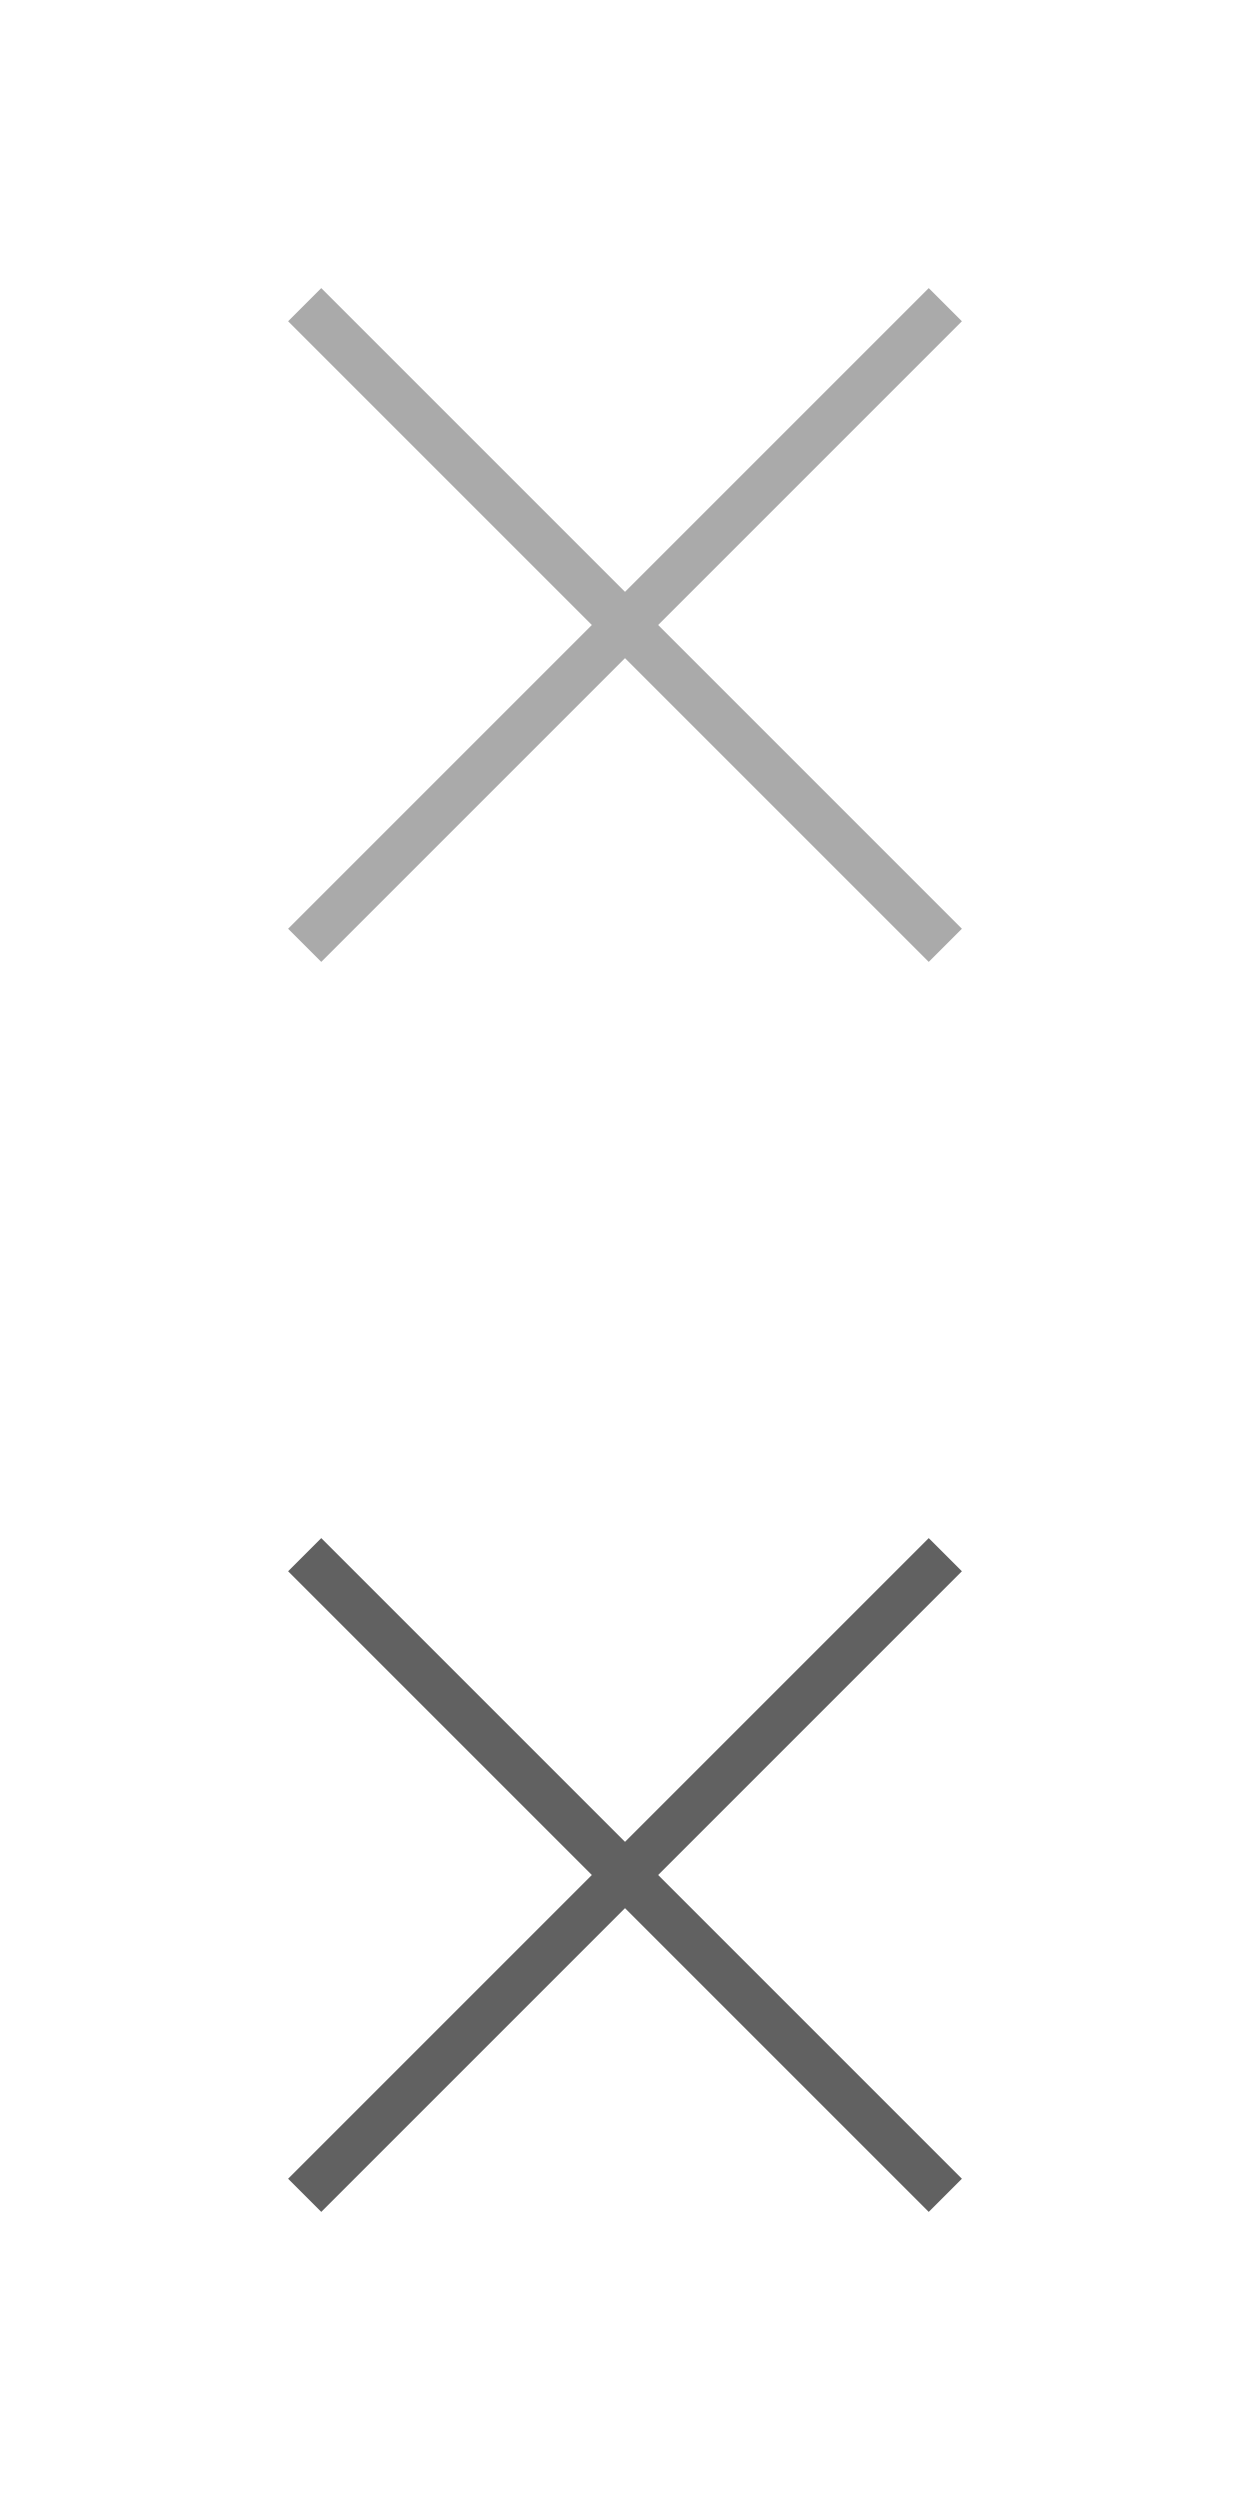
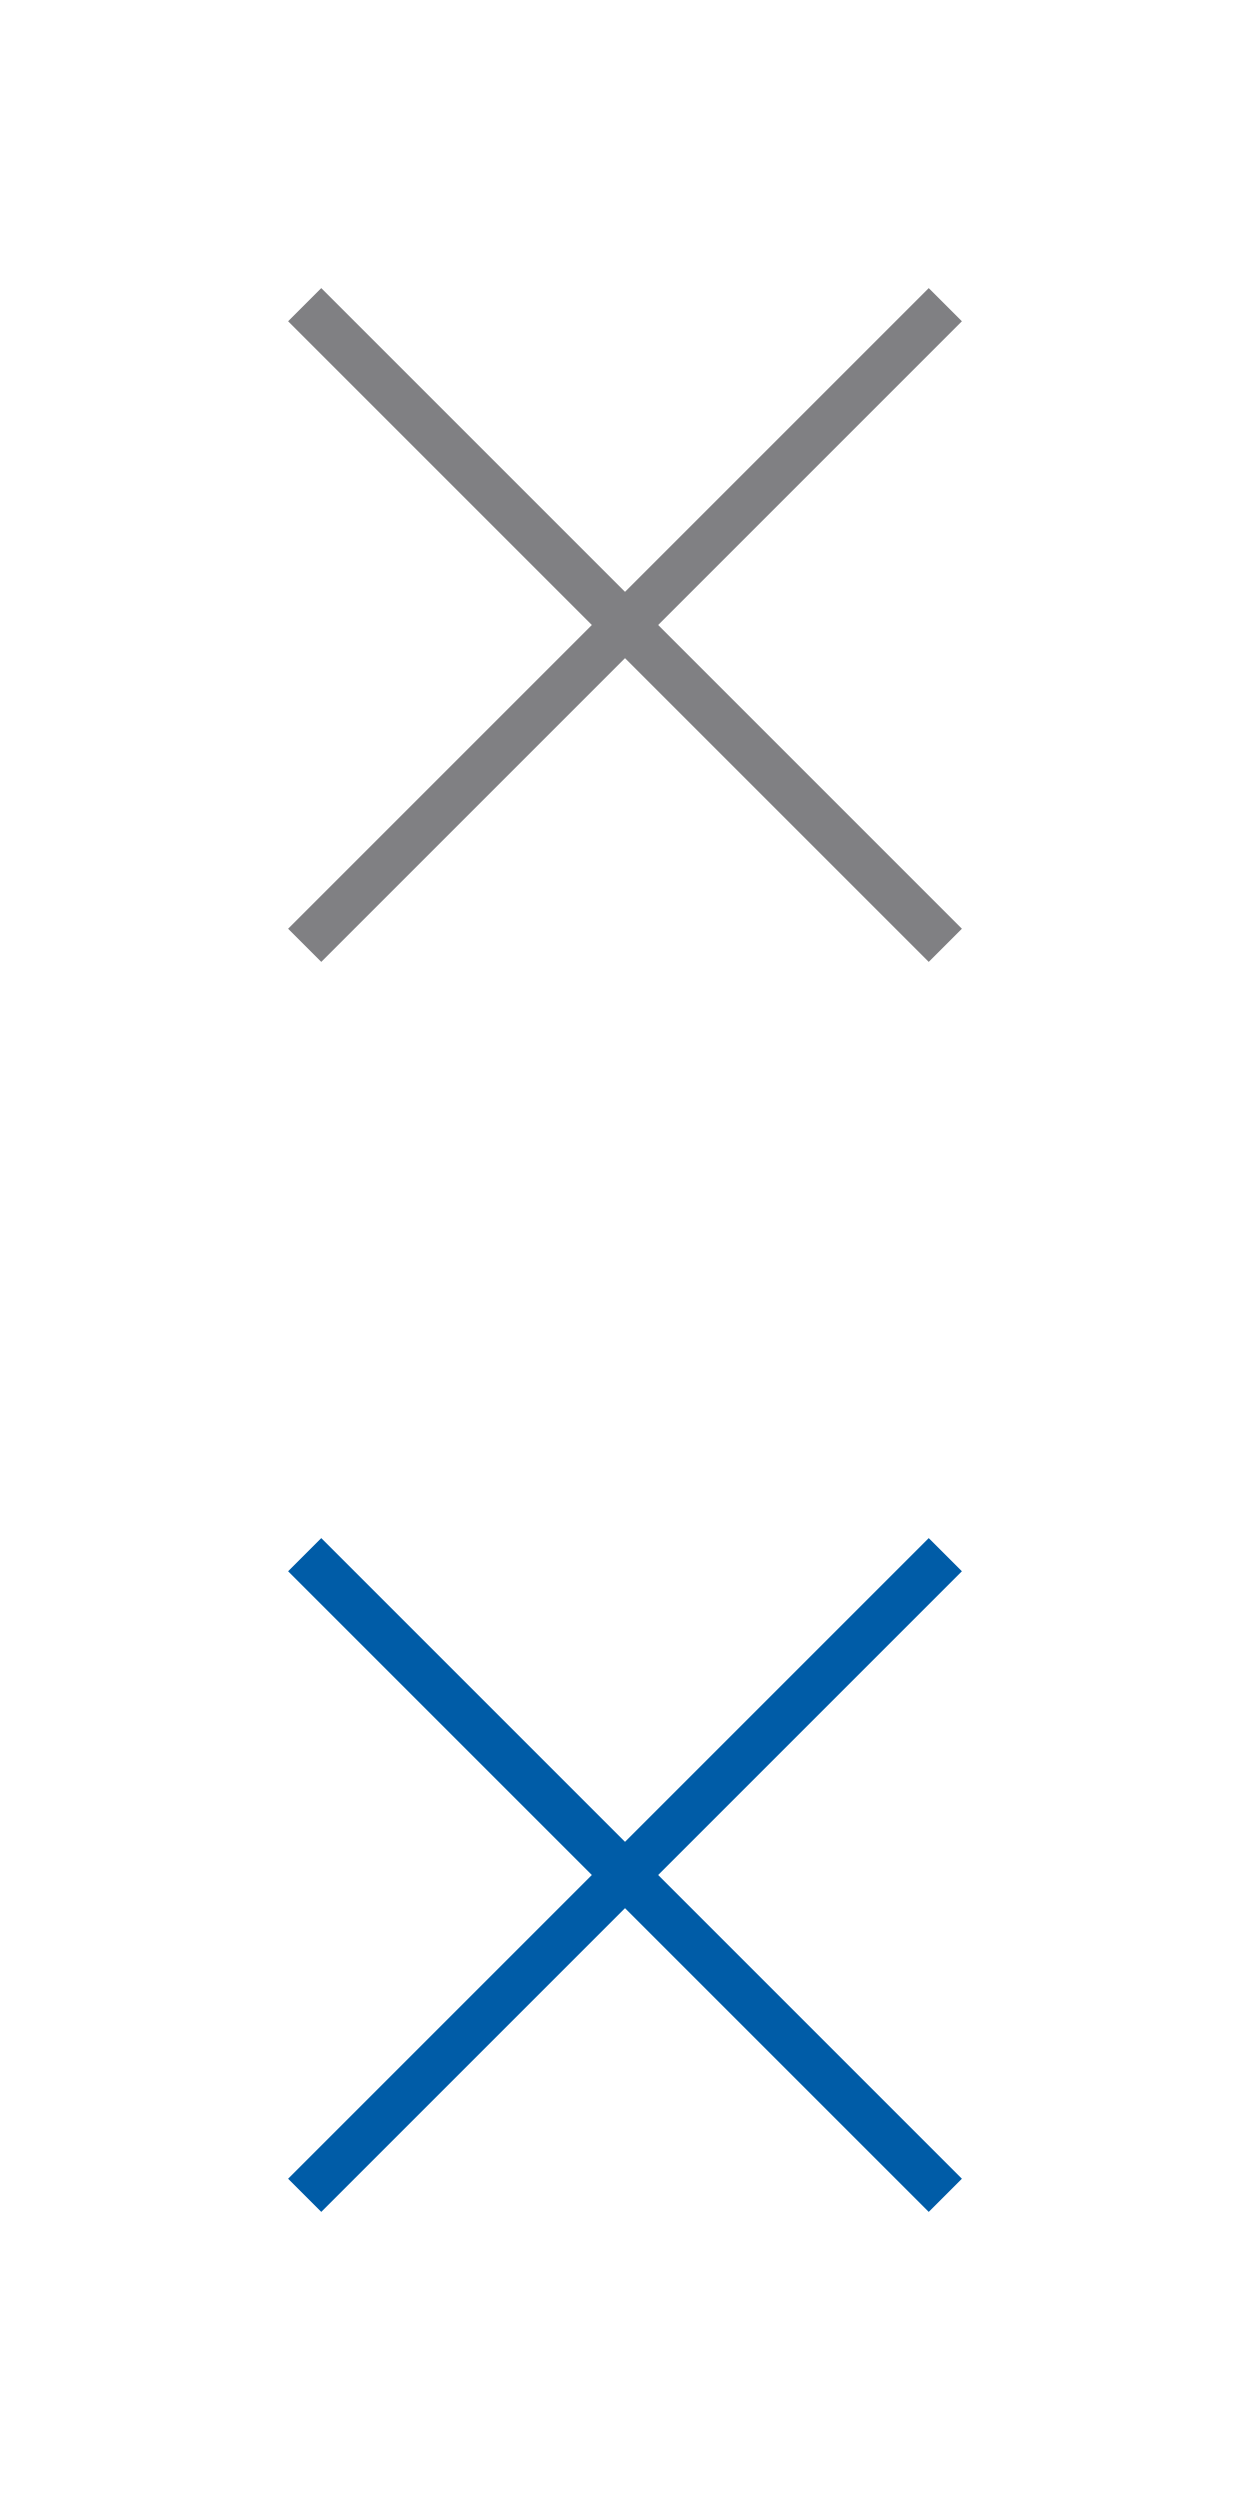
- <svg xmlns="http://www.w3.org/2000/svg" version="1.1" id="Layer_1" x="0px" y="0px" width="40px" height="80px" viewBox="0 0 40 80" enable-background="new 0 0 40 80" xml:space="preserve">
-   <line fill="none" stroke="#AAAAAA" stroke-width="1.5" stroke-miterlimit="10" x1="9.75" y1="30.25" x2="30.25" y2="9.75" />
-   <line fill="none" stroke="#AAAAAA" stroke-width="1.5" stroke-miterlimit="10" x1="30.25" y1="30.25" x2="9.75" y2="9.75" />
-   <line fill="none" stroke="#616161" stroke-width="1.5" stroke-miterlimit="10" x1="9.75" y1="70.25" x2="30.25" y2="49.75" />
-   <line fill="none" stroke="#616161" stroke-width="1.5" stroke-miterlimit="10" x1="30.25" y1="70.25" x2="9.75" y2="49.75" />
+ <svg xmlns="http://www.w3.org/2000/svg" version="1.1" baseProfile="tiny" id="Layer_1" x="0px" y="0px" width="40px" height="80px" viewBox="0 0 40 80" xml:space="preserve">
+   <line fill="none" stroke="#808083" stroke-width="1.5" stroke-miterlimit="10" x1="9.75" y1="30.25" x2="30.25" y2="9.75" />
+   <line fill="none" stroke="#808083" stroke-width="1.5" stroke-miterlimit="10" x1="30.25" y1="30.25" x2="9.75" y2="9.75" />
+   <line fill="none" stroke="#005CA7" stroke-width="1.5" stroke-miterlimit="10" x1="9.75" y1="70.25" x2="30.25" y2="49.75" />
+   <line fill="none" stroke="#005CA7" stroke-width="1.5" stroke-miterlimit="10" x1="30.25" y1="70.25" x2="9.75" y2="49.75" />
</svg>
